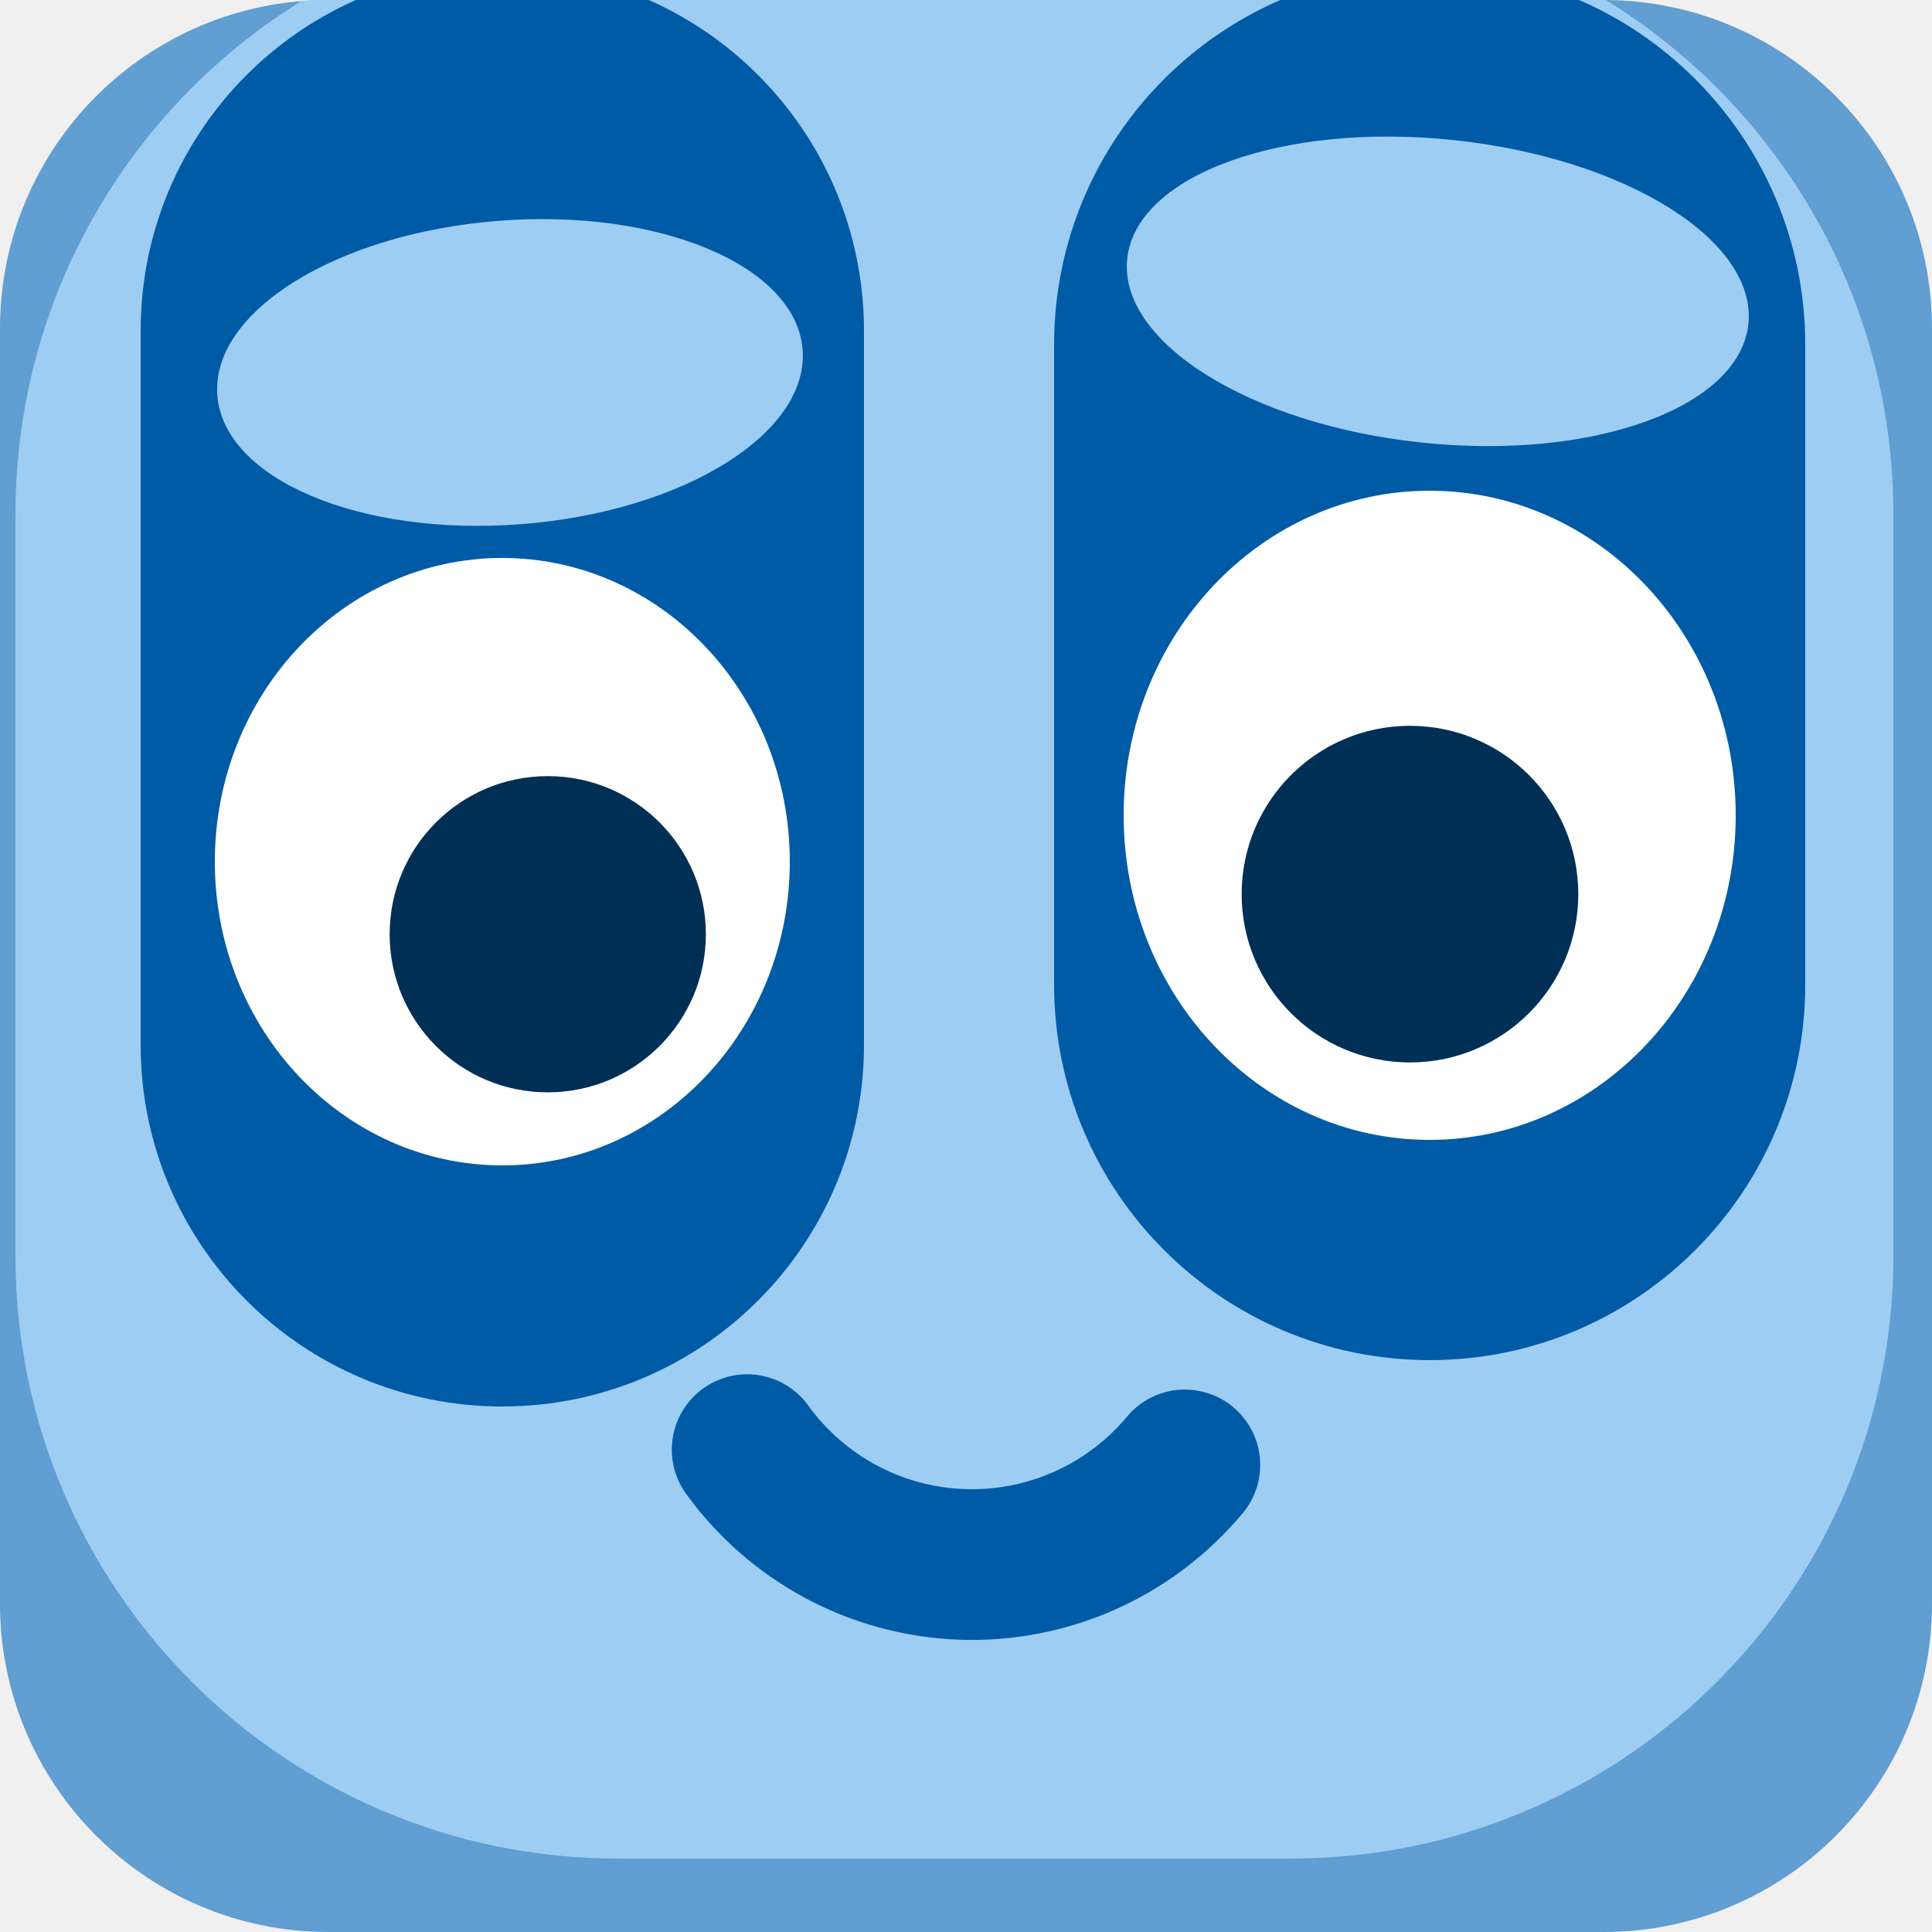
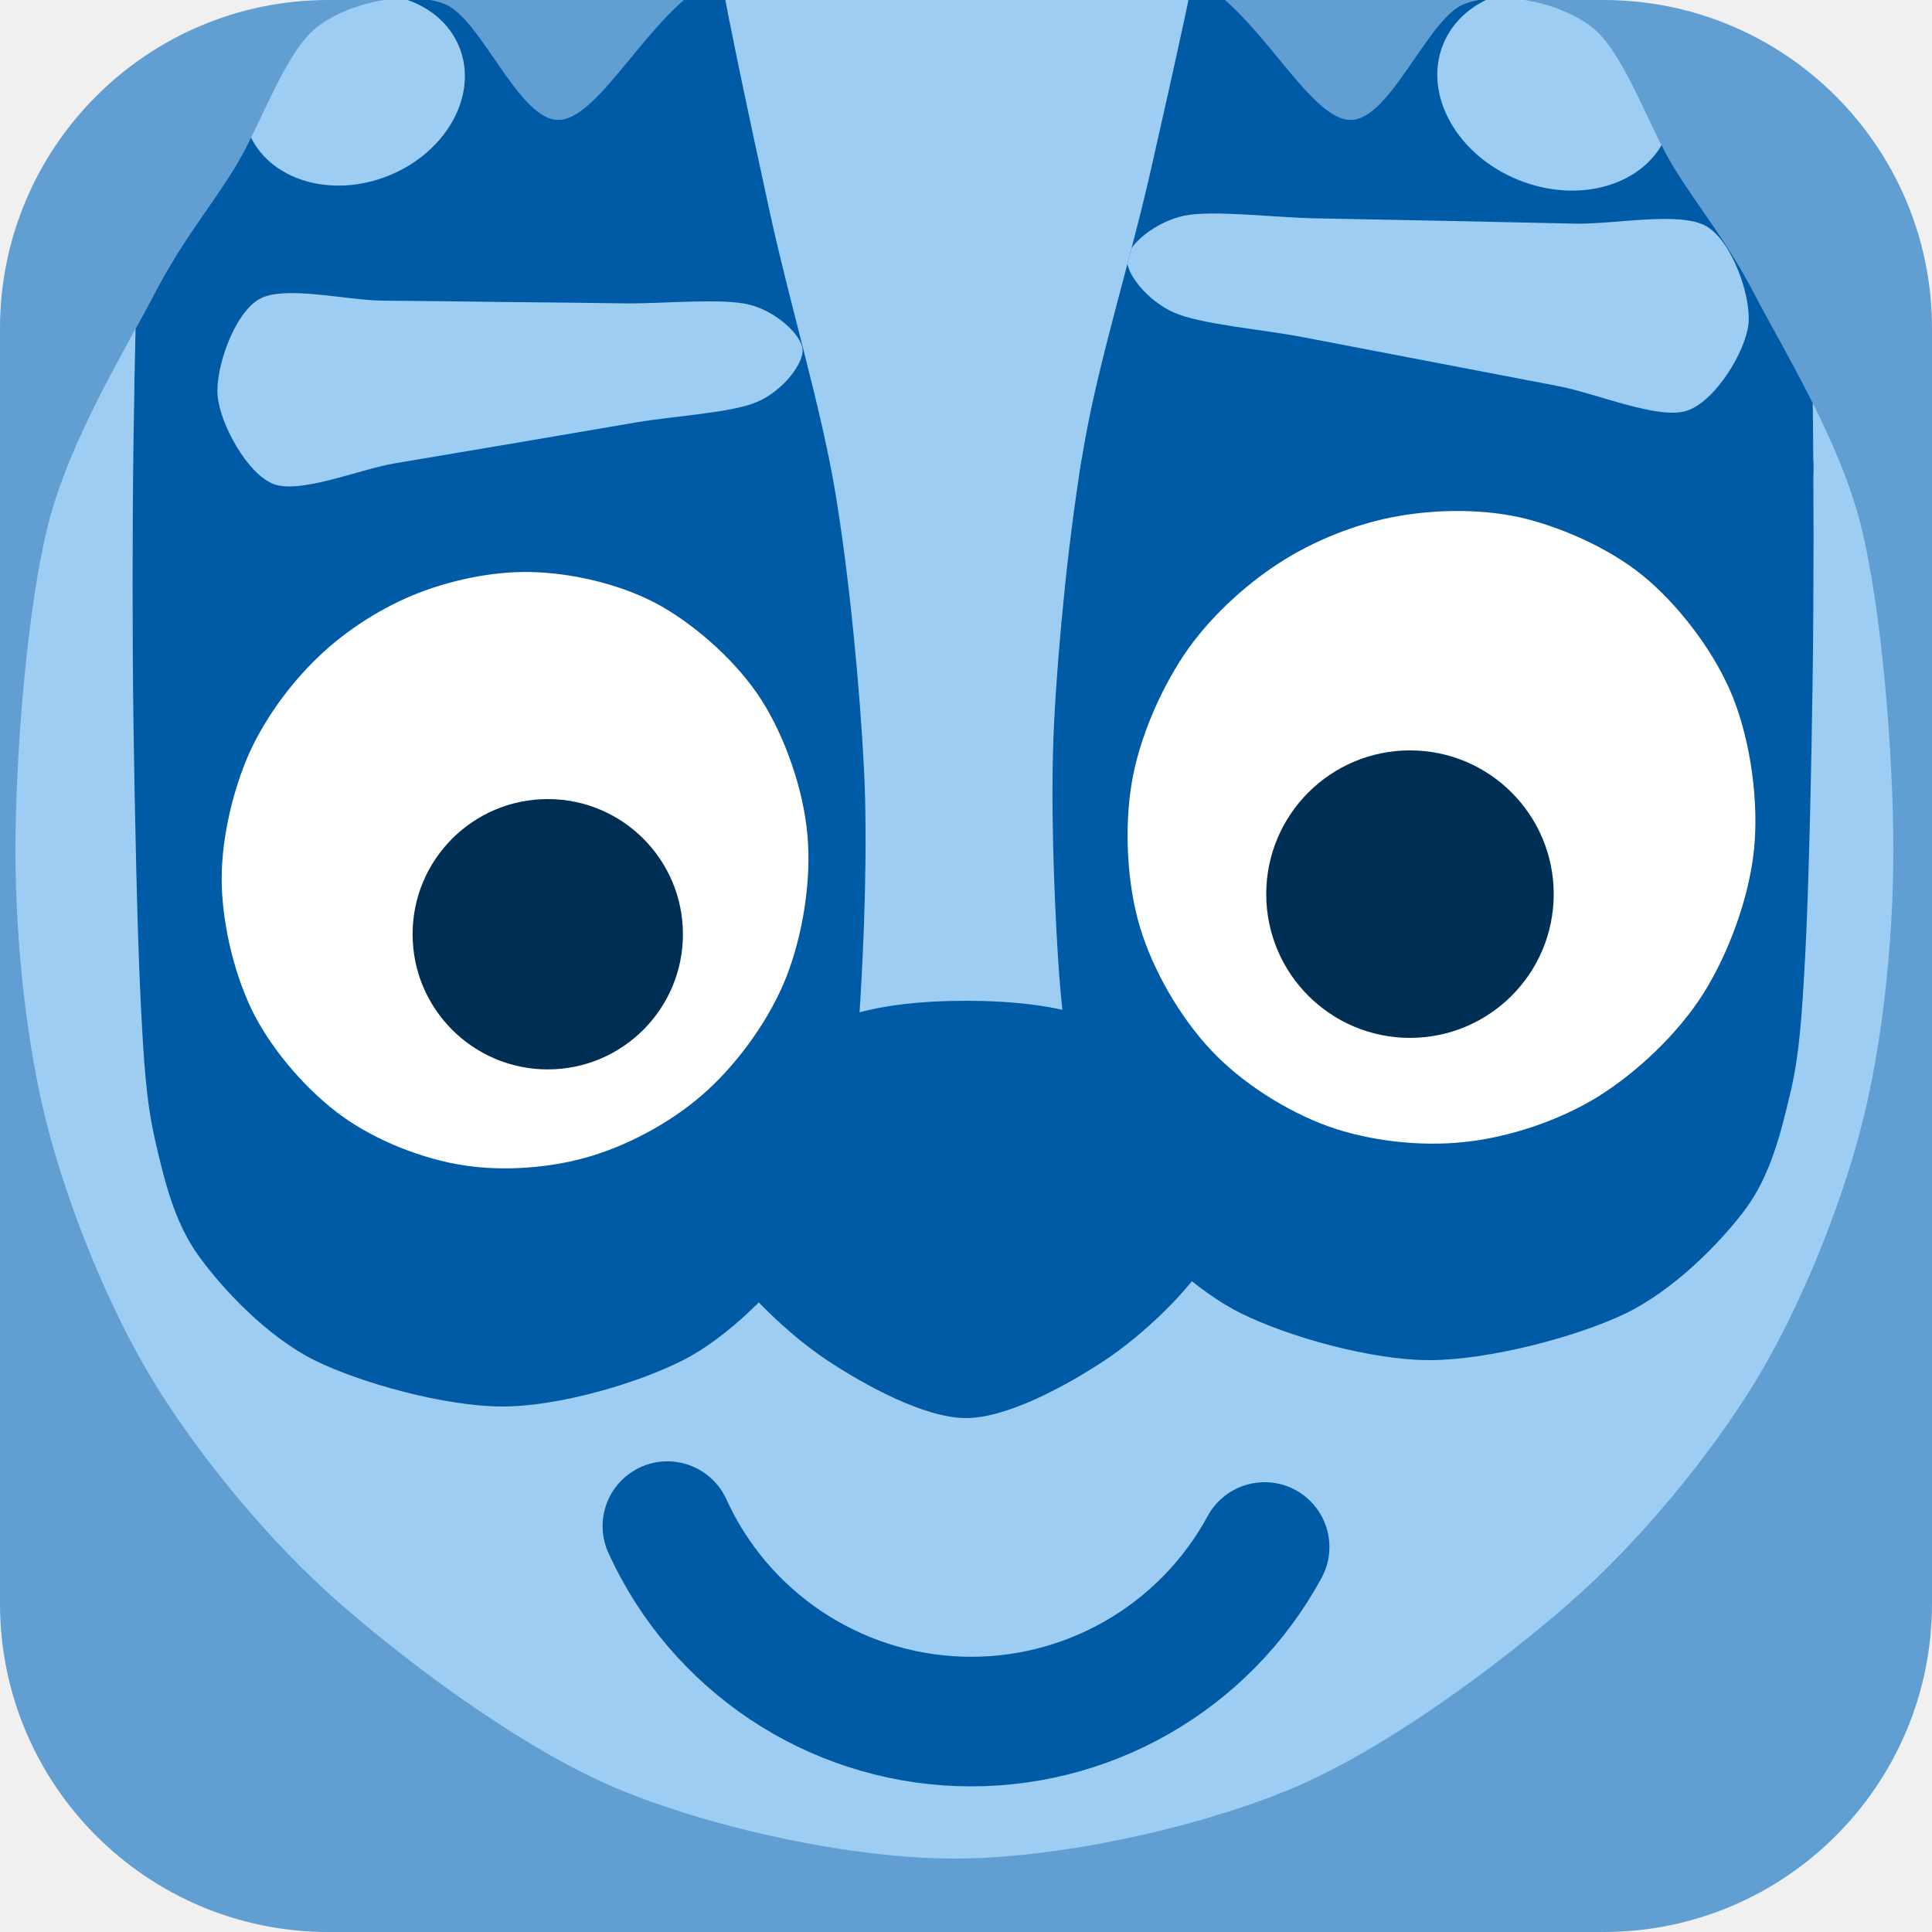
<svg xmlns="http://www.w3.org/2000/svg" viewBox="0 0 100 100" width="100" height="100" role="img" aria-label="Prikko">
  <clipPath id="ikon-ram">
    <rect width="100" height="100" rx="17" />
  </clipPath>
  <g clip-path="url(#ikon-ram)">
    <rect width="100" height="100" fill="#619ed1" />
+     <defs>
+       <clipPath id="ikon-pk29">
+         <path d="M10 50C10 46.01 10.48 39.68 11.4 36C12.32 32.32 14.76 28.38 16 26C17.24 23.62 18.43 22.26 19.5 20.5C20.57 18.74 21.62 15.57 23 14.5C24.38 13.43 26.89 12.89 28.5 13.5C30.11 14.11 31.74 18.65 33.5 18.5C35.26 18.35 37.39 13.88 40 12.5C42.61 11.12 47.28 9.5 50.5 9.5C53.72 9.5 58.39 11.12 61 12.5C63.61 13.88 65.74 18.35 67.5 18.5C69.26 18.65 70.89 14.11 72.5 13.5C74.11 12.89 76.62 13.43 78 14.5C79.38 15.57 80.43 18.74 81.5 20.5C82.57 22.26 83.76 23.62 85 26C86.24 28.38 88.68 32.32 89.6 36C90.52 39.68 91 46.01 91 50C91 53.99 90.52 58.47 89.6 62C88.68 65.53 86.93 69.86 85 73C83.07 76.14 80.07 79.82 77 82.5C73.93 85.18 69.06 88.81 65 90.5C60.94 92.19 54.95 93.5 50.5 93.5C46.05 93.5 40.06 92.19 36 90.5C31.94 88.81 27.07 85.18 24 82.5C20.93 79.82 17.93 76.14 16 73C14.07 69.86 12.32 65.53 11.4 62C10.48 58.47 10 53.99 10 50Z" />
+       </clipPath>
+     </defs>
    <g transform="translate(50 50)scale(1.2)translate(-51 -55)">
-       <rect x="10" y="9.5" width="81" height="84" rx="26" fill="#9ecdf3" />
-       <g fill="#005ba6">
-         <rect x="15.4" y="12" width="31.2" height="62" rx="15.6" />
-         <rect x="54.8" y="12" width="32.4" height="60" rx="16.2" />
+       <path d="M10 50C10 46.01 10.48 39.68 11.4 36C12.32 32.32 14.76 28.38 16 26C17.24 23.62 18.43 22.26 19.5 20.5C20.57 18.74 21.62 15.57 23 14.5C24.38 13.43 26.89 12.89 28.5 13.5C30.11 14.11 31.74 18.65 33.5 18.5C35.26 18.35 37.39 13.88 40 12.5C42.61 11.12 47.28 9.5 50.5 9.5C53.72 9.5 58.39 11.12 61 12.5C63.61 13.88 65.74 18.35 67.5 18.5C69.26 18.65 70.89 14.11 72.5 13.5C74.11 12.89 76.62 13.43 78 14.5C79.38 15.57 80.43 18.74 81.5 20.5C82.57 22.26 83.76 23.62 85 26C86.24 28.38 88.68 32.32 89.6 36C90.52 39.68 91 46.01 91 50C91 53.99 90.52 58.47 89.6 62C88.68 65.53 86.93 69.86 85 73C83.07 76.14 80.07 79.82 77 82.5C73.93 85.18 69.06 88.81 65 90.5C60.94 92.19 54.95 93.5 50.5 93.5C46.05 93.5 40.06 92.19 36 90.5C31.94 88.81 27.07 85.18 24 82.5C20.93 79.82 17.93 76.14 16 73C14.07 69.86 12.32 65.53 11.4 62C10.48 58.47 10 53.99 10 50Z" fill="#9ecdf3" />
+       <g clip-path="url(#ikon-pk29)">
+         <defs>
+           <clipPath id="ikon-pk2a">
+             <path d="M17.58 -9.5C14.35 -7.05 16.51 1.9 16.18 6.5C15.85 11.1 15.57 16.51 15.4 20.5C15.23 24.49 15.14 28.82 15.09 32.5C15.04 36.18 15.04 40.82 15.09 44.5C15.14 48.18 15.26 53.74 15.4 56.5C15.54 59.26 15.64 60.81 16.02 62.5C16.41 64.19 16.84 66.04 17.9 67.5C18.95 68.96 20.88 71 22.89 72C24.9 73 28.56 74 31 74C33.44 74 36.84 73 38.8 72C40.76 71 42.74 68.96 43.79 67.5C44.84 66.04 45.26 64.19 45.66 62.5C46.07 60.81 46.3 58.95 46.44 56.5C46.59 54.05 46.77 49.87 46.6 46.5C46.43 43.13 45.97 38.18 45.35 34.5C44.73 30.82 43.41 26.49 42.54 22.5C41.68 18.51 40.55 13.41 39.74 8.5C38.92 3.59 40.64 -6.74 37.24 -9.5C33.84 -12.26 20.81 -11.95 17.58 -9.5Z" />
+             <path d="M84.93 -11.5C88.29 -9.05 86.04 -0.1 86.39 4.5C86.74 9.1 87.03 14.51 87.2 18.5C87.37 22.49 87.47 26.82 87.52 30.5C87.57 34.18 87.57 38.82 87.52 42.5C87.47 46.18 87.35 51.74 87.2 54.5C87.05 57.26 86.95 58.81 86.55 60.5C86.15 62.19 85.7 64.04 84.61 65.5C83.52 66.96 81.51 69 79.42 70C77.34 71 73.53 72 71 72C68.47 72 64.94 71 62.9 70C60.86 69 58.81 66.96 57.72 65.5C56.62 64.04 56.19 62.19 55.77 60.5C55.35 58.81 55.11 56.95 54.96 54.5C54.81 52.05 54.63 47.87 54.8 44.5C54.97 41.13 55.45 36.18 56.1 32.5C56.74 28.82 58.12 24.49 59.01 20.5C59.91 16.51 61.08 11.41 61.93 6.5C62.77 1.59 60.99 -8.74 64.52 -11.5C68.05 -14.26 81.58 -13.95 84.93 -11.5Z" />
+           </clipPath>
+           <clipPath id="ikon-pk2b">
+             <path d="M44.16 49.35C44.34 51.3 43.96 53.65 43.26 55.45C42.56 57.24 41.24 59.08 39.87 60.34C38.51 61.6 36.64 62.64 34.92 63.17C33.2 63.71 31.11 63.87 29.35 63.6C27.58 63.33 25.59 62.55 24.12 61.5C22.64 60.44 21.19 58.78 20.33 57.16C19.48 55.53 18.96 53.37 18.9 51.56C18.84 49.75 19.31 47.67 19.98 46.06C20.66 44.44 21.83 42.85 23.05 41.68C24.26 40.51 25.85 39.5 27.41 38.9C28.97 38.3 30.86 37.92 32.58 38.02C34.29 38.11 36.32 38.6 37.89 39.5C39.45 40.4 41.15 41.92 42.18 43.53C43.2 45.13 43.99 47.4 44.16 49.35Z" />
+             <path d="M84.99 49.97C84.78 52.05 83.9 54.44 82.81 56.18C81.71 57.92 79.95 59.58 78.27 60.63C76.59 61.67 74.42 62.39 72.52 62.59C70.61 62.8 68.39 62.55 66.61 61.91C64.82 61.26 62.89 60.04 61.57 58.63C60.25 57.23 59.06 55.19 58.5 53.31C57.94 51.44 57.83 49.06 58.14 47.15C58.45 45.24 59.36 43.15 60.39 41.6C61.43 40.04 62.98 38.61 64.49 37.63C65.99 36.65 67.86 35.91 69.61 35.6C71.36 35.29 73.42 35.27 75.19 35.72C76.95 36.18 78.98 37.1 80.43 38.36C81.89 39.63 83.35 41.56 84.1 43.46C84.84 45.35 85.2 47.89 84.99 49.97Z" />
+           </clipPath>
+         </defs>
+         <g fill="#005ba6">
+           <path d="M17.58 -9.5C14.35 -7.05 16.51 1.9 16.18 6.5C15.85 11.1 15.57 16.51 15.4 20.5C15.23 24.49 15.14 28.82 15.09 32.5C15.04 36.18 15.04 40.82 15.09 44.5C15.14 48.18 15.26 53.74 15.4 56.5C15.54 59.26 15.64 60.81 16.02 62.5C16.41 64.19 16.84 66.04 17.9 67.5C18.95 68.96 20.88 71 22.89 72C24.9 73 28.56 74 31 74C33.44 74 36.84 73 38.8 72C40.76 71 42.74 68.96 43.79 67.5C44.84 66.04 45.26 64.19 45.66 62.5C46.07 60.81 46.3 58.95 46.44 56.5C46.59 54.05 46.77 49.87 46.6 46.5C46.43 43.13 45.97 38.18 45.35 34.5C44.73 30.82 43.41 26.49 42.54 22.5C41.68 18.51 40.55 13.41 39.74 8.5C38.92 3.59 40.64 -6.74 37.24 -9.5C33.84 -12.26 20.81 -11.95 17.58 -9.5Z" />
+           <path d="M84.93 -11.5C88.29 -9.05 86.04 -0.1 86.39 4.5C86.74 9.1 87.03 14.51 87.2 18.5C87.37 22.49 87.47 26.82 87.52 30.5C87.57 34.18 87.57 38.82 87.52 42.5C87.47 46.18 87.35 51.74 87.2 54.5C87.05 57.26 86.95 58.81 86.55 60.5C86.15 62.19 85.7 64.04 84.61 65.5C83.52 66.96 81.51 69 79.42 70C77.34 71 73.53 72 71 72C68.47 72 64.94 71 62.9 70C60.86 69 58.81 66.96 57.72 65.5C56.62 64.04 56.19 62.19 55.77 60.5C55.35 58.81 55.11 56.95 54.96 54.5C54.81 52.05 54.63 47.87 54.8 44.5C54.97 41.13 55.45 36.18 56.1 32.5C56.74 28.82 58.12 24.49 59.01 20.5C59.91 16.51 61.08 11.41 61.93 6.5C62.77 1.59 60.99 -8.74 64.52 -11.5C68.05 -14.26 81.58 -13.95 84.93 -11.5Z" />
+           <path d="M39.5 62C40.17 60.5 43.27 58.33 45 57.5C46.73 56.67 49.2 56.5 51 56.5C52.8 56.5 55.27 56.67 57 57.5C58.73 58.33 61.83 60.5 62.5 62C63.17 63.5 62.33 66 61.5 67.5C60.67 69 58.58 70.95 57 72C55.42 73.05 52.8 74.5 51 74.5C49.2 74.5 46.58 73.05 45 72C43.42 70.95 41.33 69 40.5 67.5C39.67 66 38.83 63.5 39.5 62Z" />
+         </g>
+         <g fill="#9ecdf3">
+           <ellipse cx="24.6" cy="17.2" rx="4.9" ry="4.0" transform="rotate(-22 24.6 17.2)" />
+           <ellipse cx="76.4" cy="17.2" rx="5.2" ry="4.2" transform="rotate(22 76.4 17.2)" />
+         </g>
+         <path d="M44.16 49.35C44.34 51.3 43.96 53.65 43.26 55.45C42.56 57.24 41.24 59.08 39.87 60.34C38.51 61.6 36.64 62.64 34.92 63.17C33.2 63.71 31.11 63.87 29.35 63.6C27.58 63.33 25.59 62.55 24.12 61.5C22.64 60.44 21.19 58.78 20.33 57.16C19.48 55.53 18.96 53.37 18.9 51.56C18.84 49.75 19.31 47.67 19.98 46.06C20.66 44.44 21.83 42.85 23.05 41.68C24.26 40.51 25.85 39.5 27.41 38.9C28.97 38.3 30.86 37.92 32.58 38.02C34.29 38.11 36.32 38.6 37.89 39.5C39.45 40.4 41.15 41.92 42.18 43.53C43.2 45.13 43.99 47.4 44.16 49.35Z" fill="#fff" />
+         <path d="M84.99 49.97C84.78 52.05 83.9 54.44 82.81 56.18C81.71 57.92 79.95 59.58 78.27 60.63C76.59 61.67 74.42 62.39 72.52 62.59C70.61 62.8 68.39 62.55 66.61 61.91C64.82 61.26 62.89 60.04 61.57 58.63C60.25 57.23 59.06 55.19 58.5 53.31C57.94 51.44 57.83 49.06 58.14 47.15C58.45 45.24 59.36 43.15 60.39 41.6C61.43 40.04 62.98 38.61 64.49 37.63C65.99 36.65 67.86 35.91 69.61 35.6C71.36 35.29 73.42 35.27 75.19 35.72C76.95 36.18 78.98 37.1 80.43 38.36C81.89 39.63 83.35 41.56 84.1 43.46C84.84 45.35 85.2 47.89 84.99 49.97Z" fill="#fff" />
+         <g clip-path="url(#ikon-pk2b)">
+           <circle cx="32.96" cy="53.63" r="5.83" fill="#002f55" />
+           <circle cx="70.15" cy="51.9" r="6.2" fill="#002f55" />
+         </g>
+         <g clip-path="url(#ikon-pk2a)">
+           <g fill="#005ba6">
+             <ellipse class="lock-hoger" cx="71" cy="33.5" rx="25.74" ry="0.4" />
+           </g>
+           <g fill="#9ecdf3">
+             <path d="M20.51 26.24C21.57 25.62 24.21 26.28 25.8 26.3C27.39 26.31 29.51 26.34 31.09 26.36C32.68 26.37 34.8 26.4 36.39 26.42C37.98 26.43 40.55 26.18 41.68 26.48C42.82 26.77 43.9 27.78 43.95 28.4C44 29.03 43.09 30.19 42.01 30.66C40.94 31.14 38.36 31.28 36.79 31.55C35.23 31.82 33.14 32.17 31.57 32.44C30.01 32.7 27.92 33.06 26.35 33.32C24.79 33.59 22.28 34.65 21.13 34.21C19.99 33.77 18.81 31.59 18.72 30.39C18.62 29.19 19.44 26.85 20.51 26.24Z" />
+             <path d="M82.93 23.09C81.81 22.44 78.99 23.01 77.3 22.98C75.61 22.94 73.36 22.9 71.67 22.86C69.98 22.83 67.72 22.78 66.03 22.75C64.34 22.72 61.61 22.38 60.4 22.64C59.19 22.9 58.01 23.86 57.95 24.49C57.88 25.12 58.83 26.31 59.96 26.81C61.09 27.32 63.84 27.55 65.5 27.87C67.16 28.19 69.37 28.61 71.03 28.93C72.69 29.25 74.9 29.67 76.56 29.99C78.22 30.31 80.87 31.45 82.09 31.05C83.32 30.65 84.62 28.5 84.75 27.31C84.87 26.11 84.05 23.74 82.93 23.09Z" />
+           </g>
+         </g>
+         <path d="M38.12 79.16A14.40 14.40 0 0 0 63.88 80.06A13.14 13.14 0 0 1 38.12 79.16Z" fill="#002f55" />
+         <path class="mun" pathLength="1" d="M38.12 79.16A14.40 14.40 0 0 0 63.88 80.06" fill="none" stroke="#005ba6" stroke-width="5.59" stroke-linecap="round" />
      </g>
-       <g fill="#fff">
-         <ellipse cx="31" cy="50.5" rx="12.4" ry="13.1" />
-         <ellipse cx="71" cy="48.5" rx="13.2" ry="14" />
-       </g>
-       <circle cx="32.96" cy="53.63" r="6.82" fill="#002f55" />
-       <circle cx="70.15" cy="51.9" r="7.26" fill="#002f55" />
-       <g fill="#9ecdf3">
-         <ellipse cx="31.33" cy="29.4" rx="12.66" ry="6.56" transform="rotate(-4.5 31.33 29.4)" />
-         <ellipse cx="71.35" cy="25.9" rx="13.47" ry="6.56" transform="rotate(6 71.35 25.9)" />
-       </g>
-       <path class="mun" pathLength="1" d="M41.56 75.86A11.96 11.96 0 0 0 60.44 76.52" fill="none" stroke="#005ba6" stroke-width="6.5" stroke-linecap="round" />
    </g>
  </g>
</svg>
